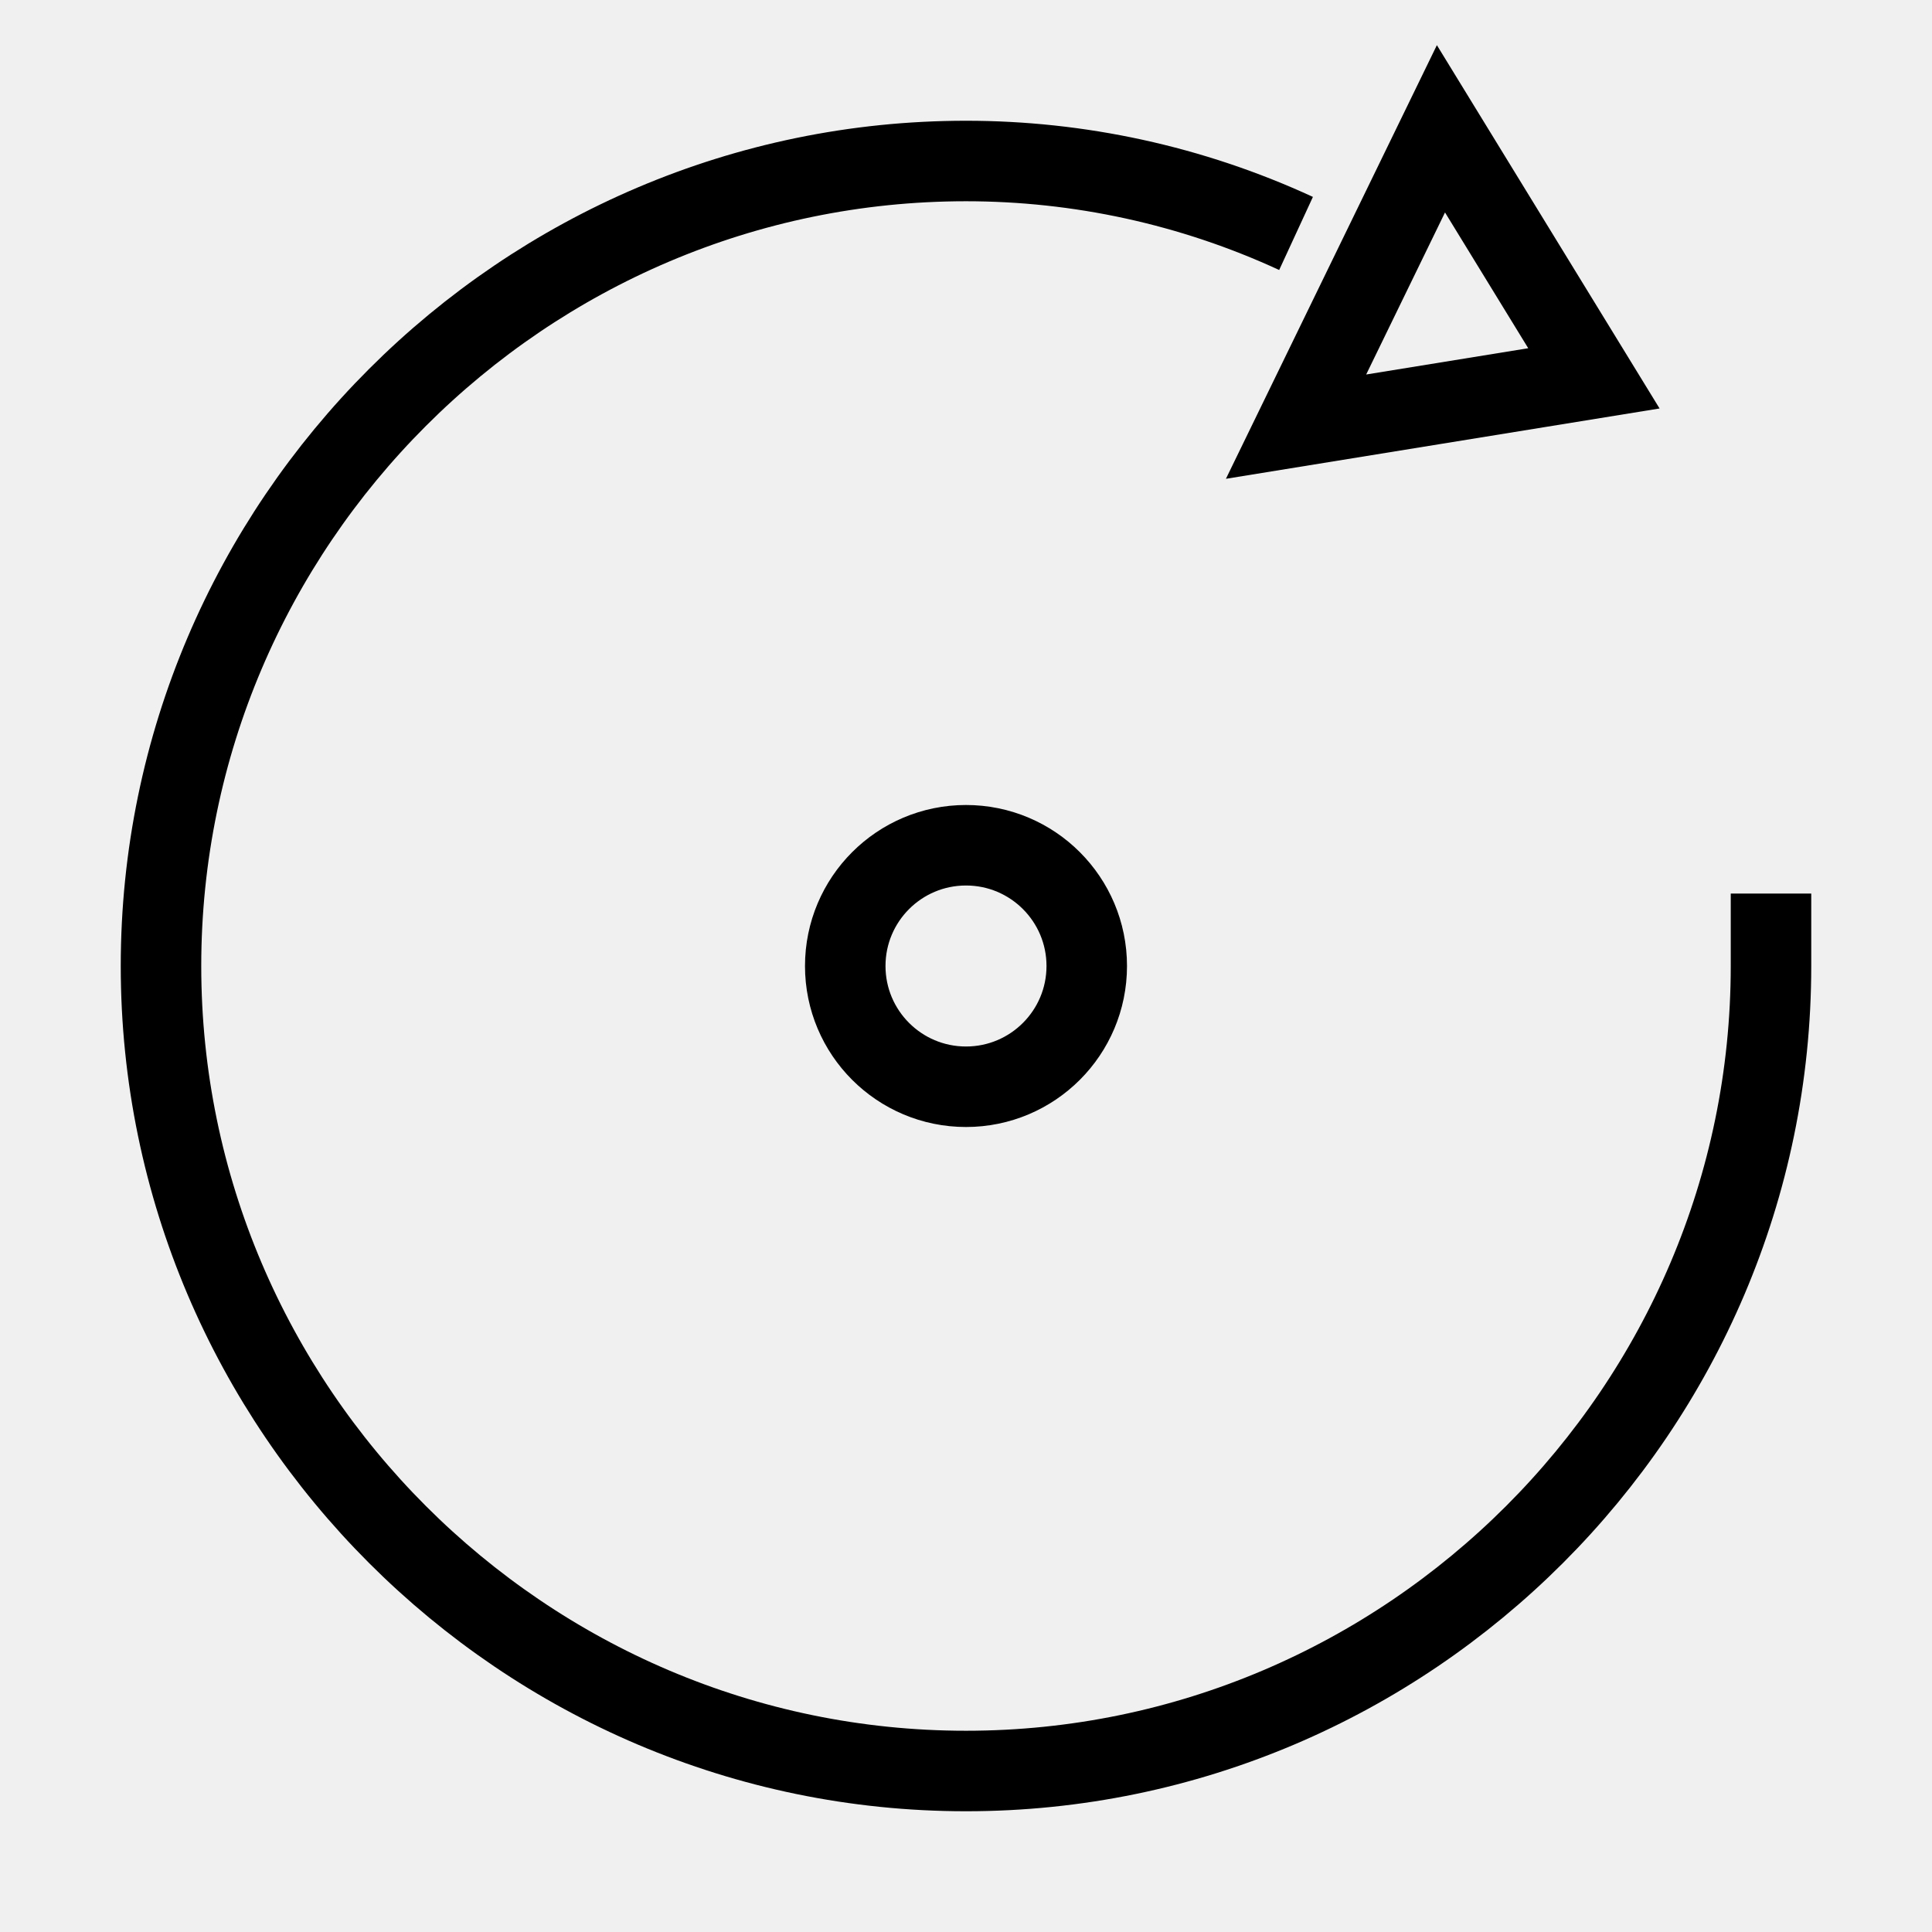
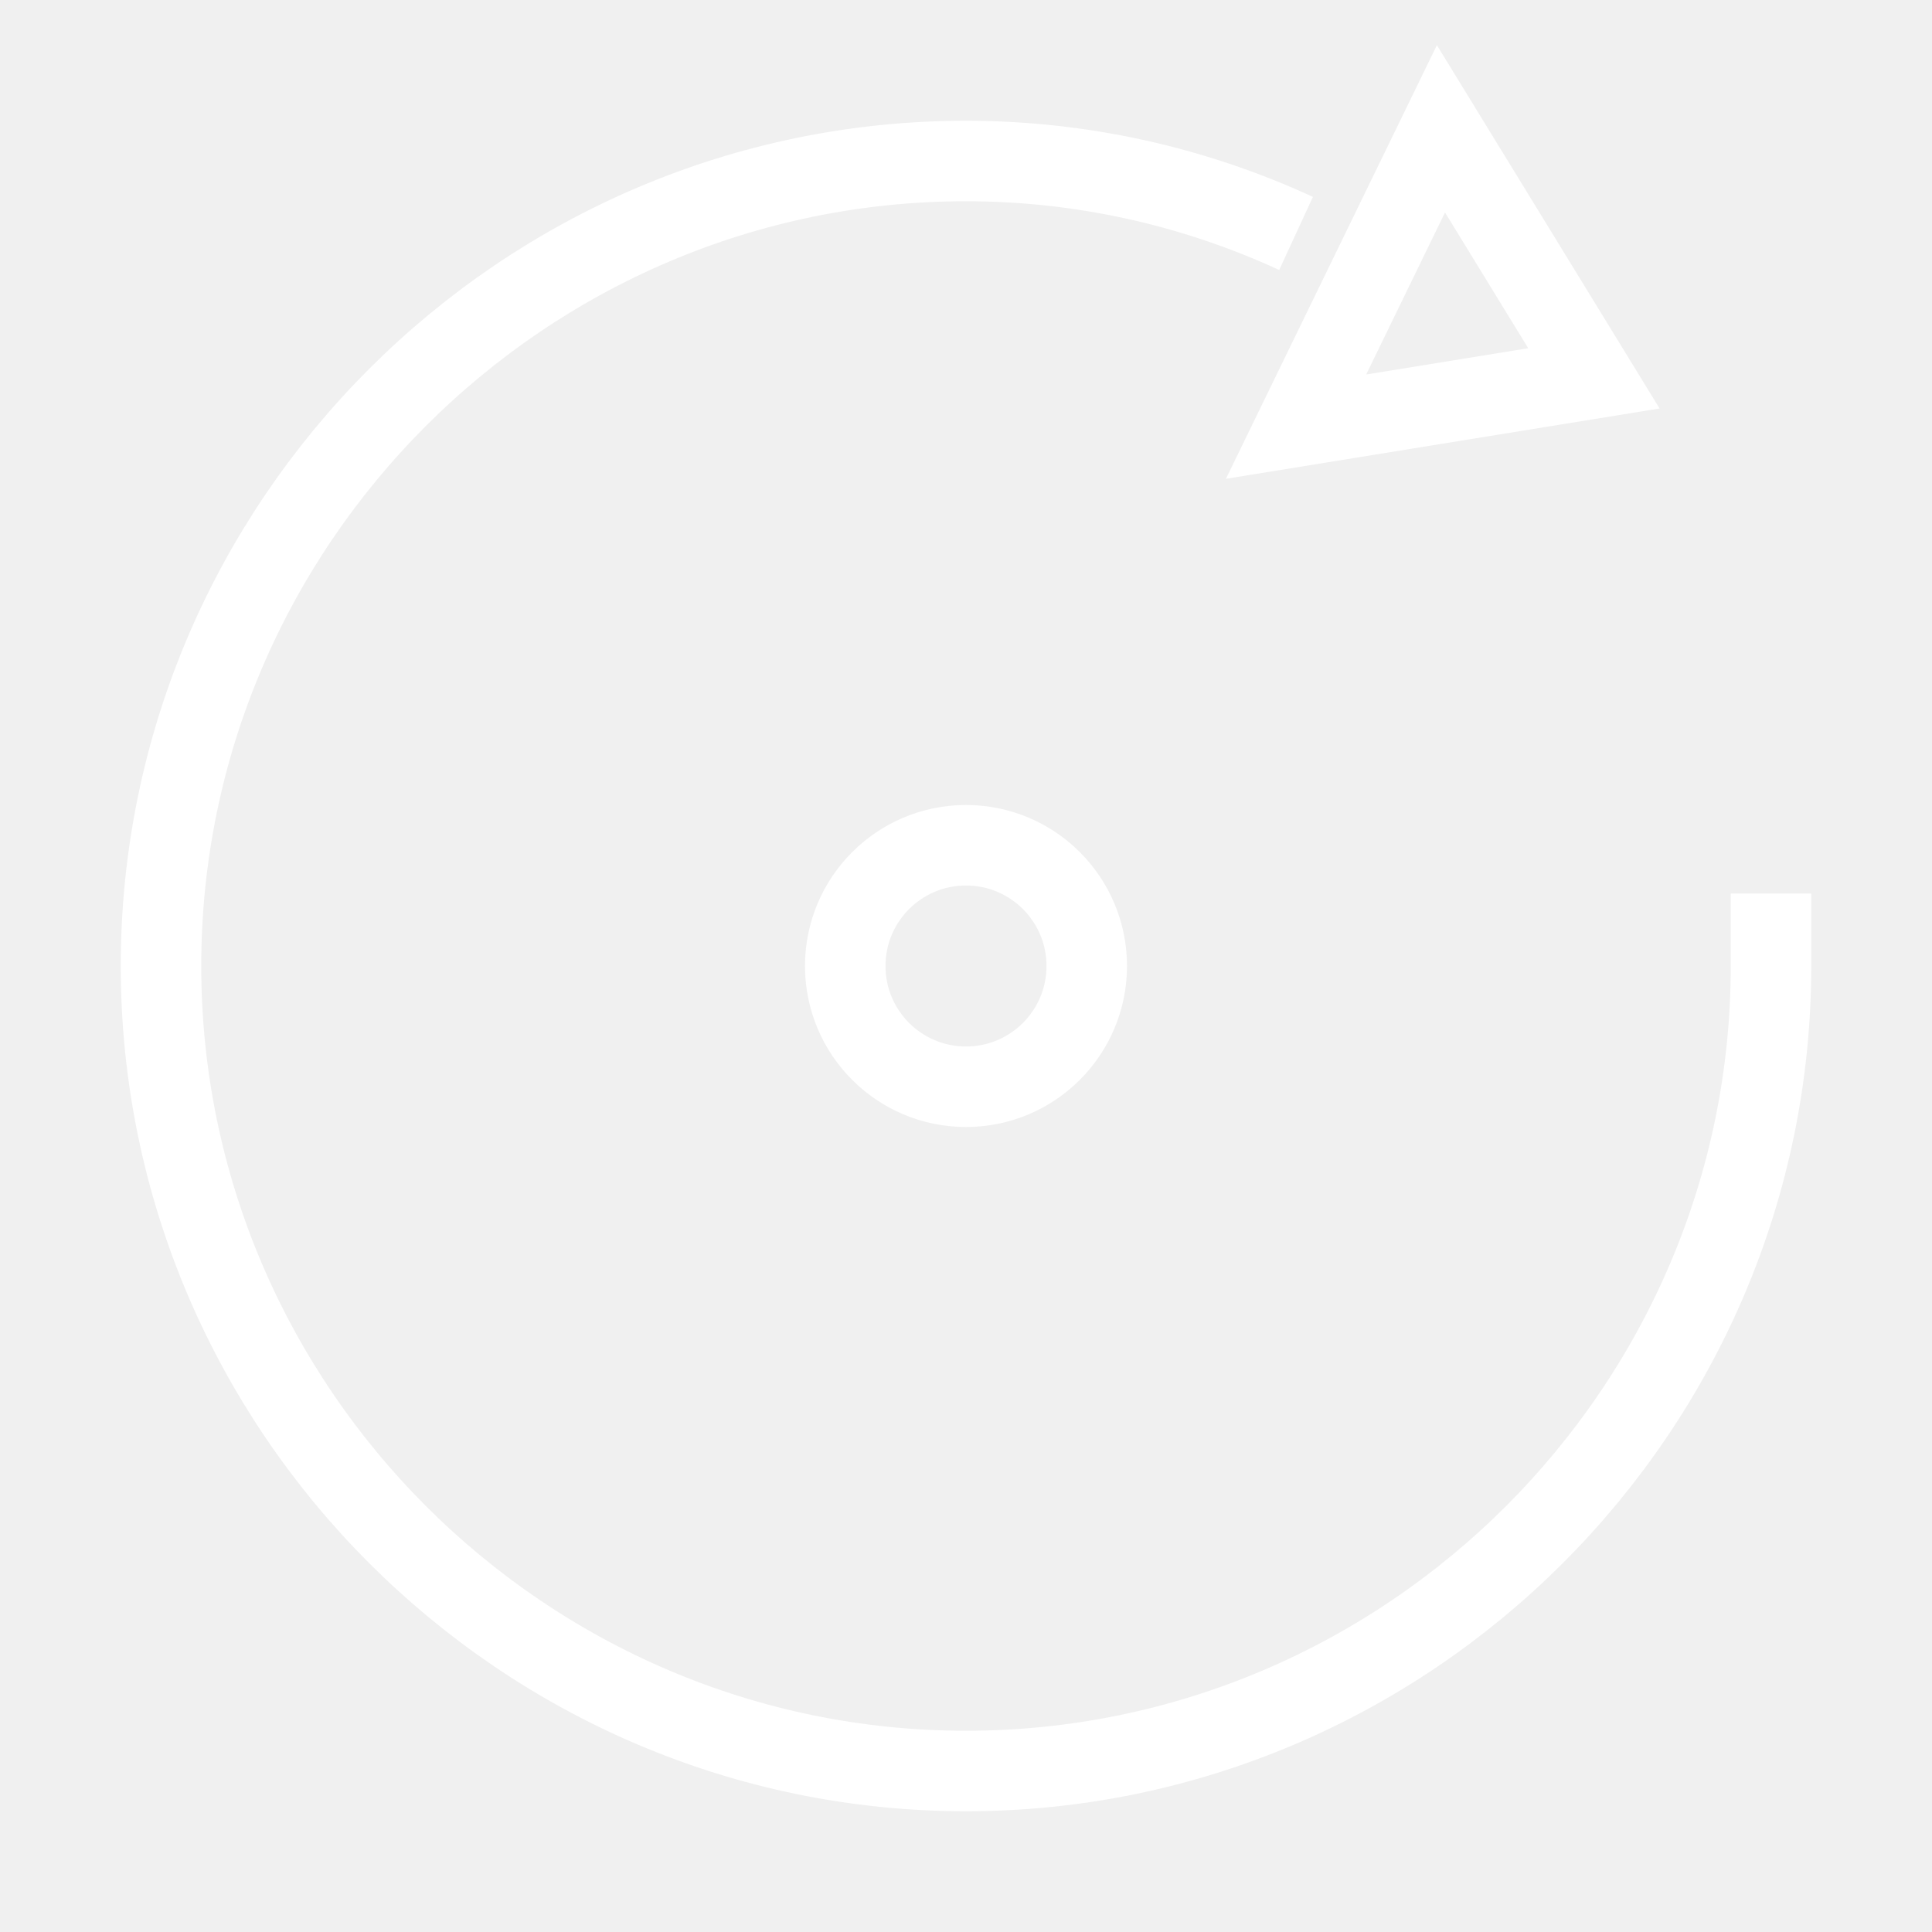
- <svg xmlns="http://www.w3.org/2000/svg" fill="none" stroke="currentColor" strokeWidth="2" strokeLinecap="round" strokeLinejoin="round" viewBox="0 0 24 24">
+ <svg xmlns="http://www.w3.org/2000/svg" fill="none" stroke="white" strokeWidth="2" strokeLinecap="round" strokeLinejoin="round" viewBox="0 0 24 24">
  <path d="M22 11.1v.9c0 5.5-4.5 10-10 10S2 17.5 2 12 6.5 2 12 2c1.4 0 2.8.3 4.1.9" />
  <path d="M17.9 1.6l1.9 3.1-3.7.6 1.8-3.7z" />
  <circle cx="12" cy="12" r="1.5" />
</svg>
